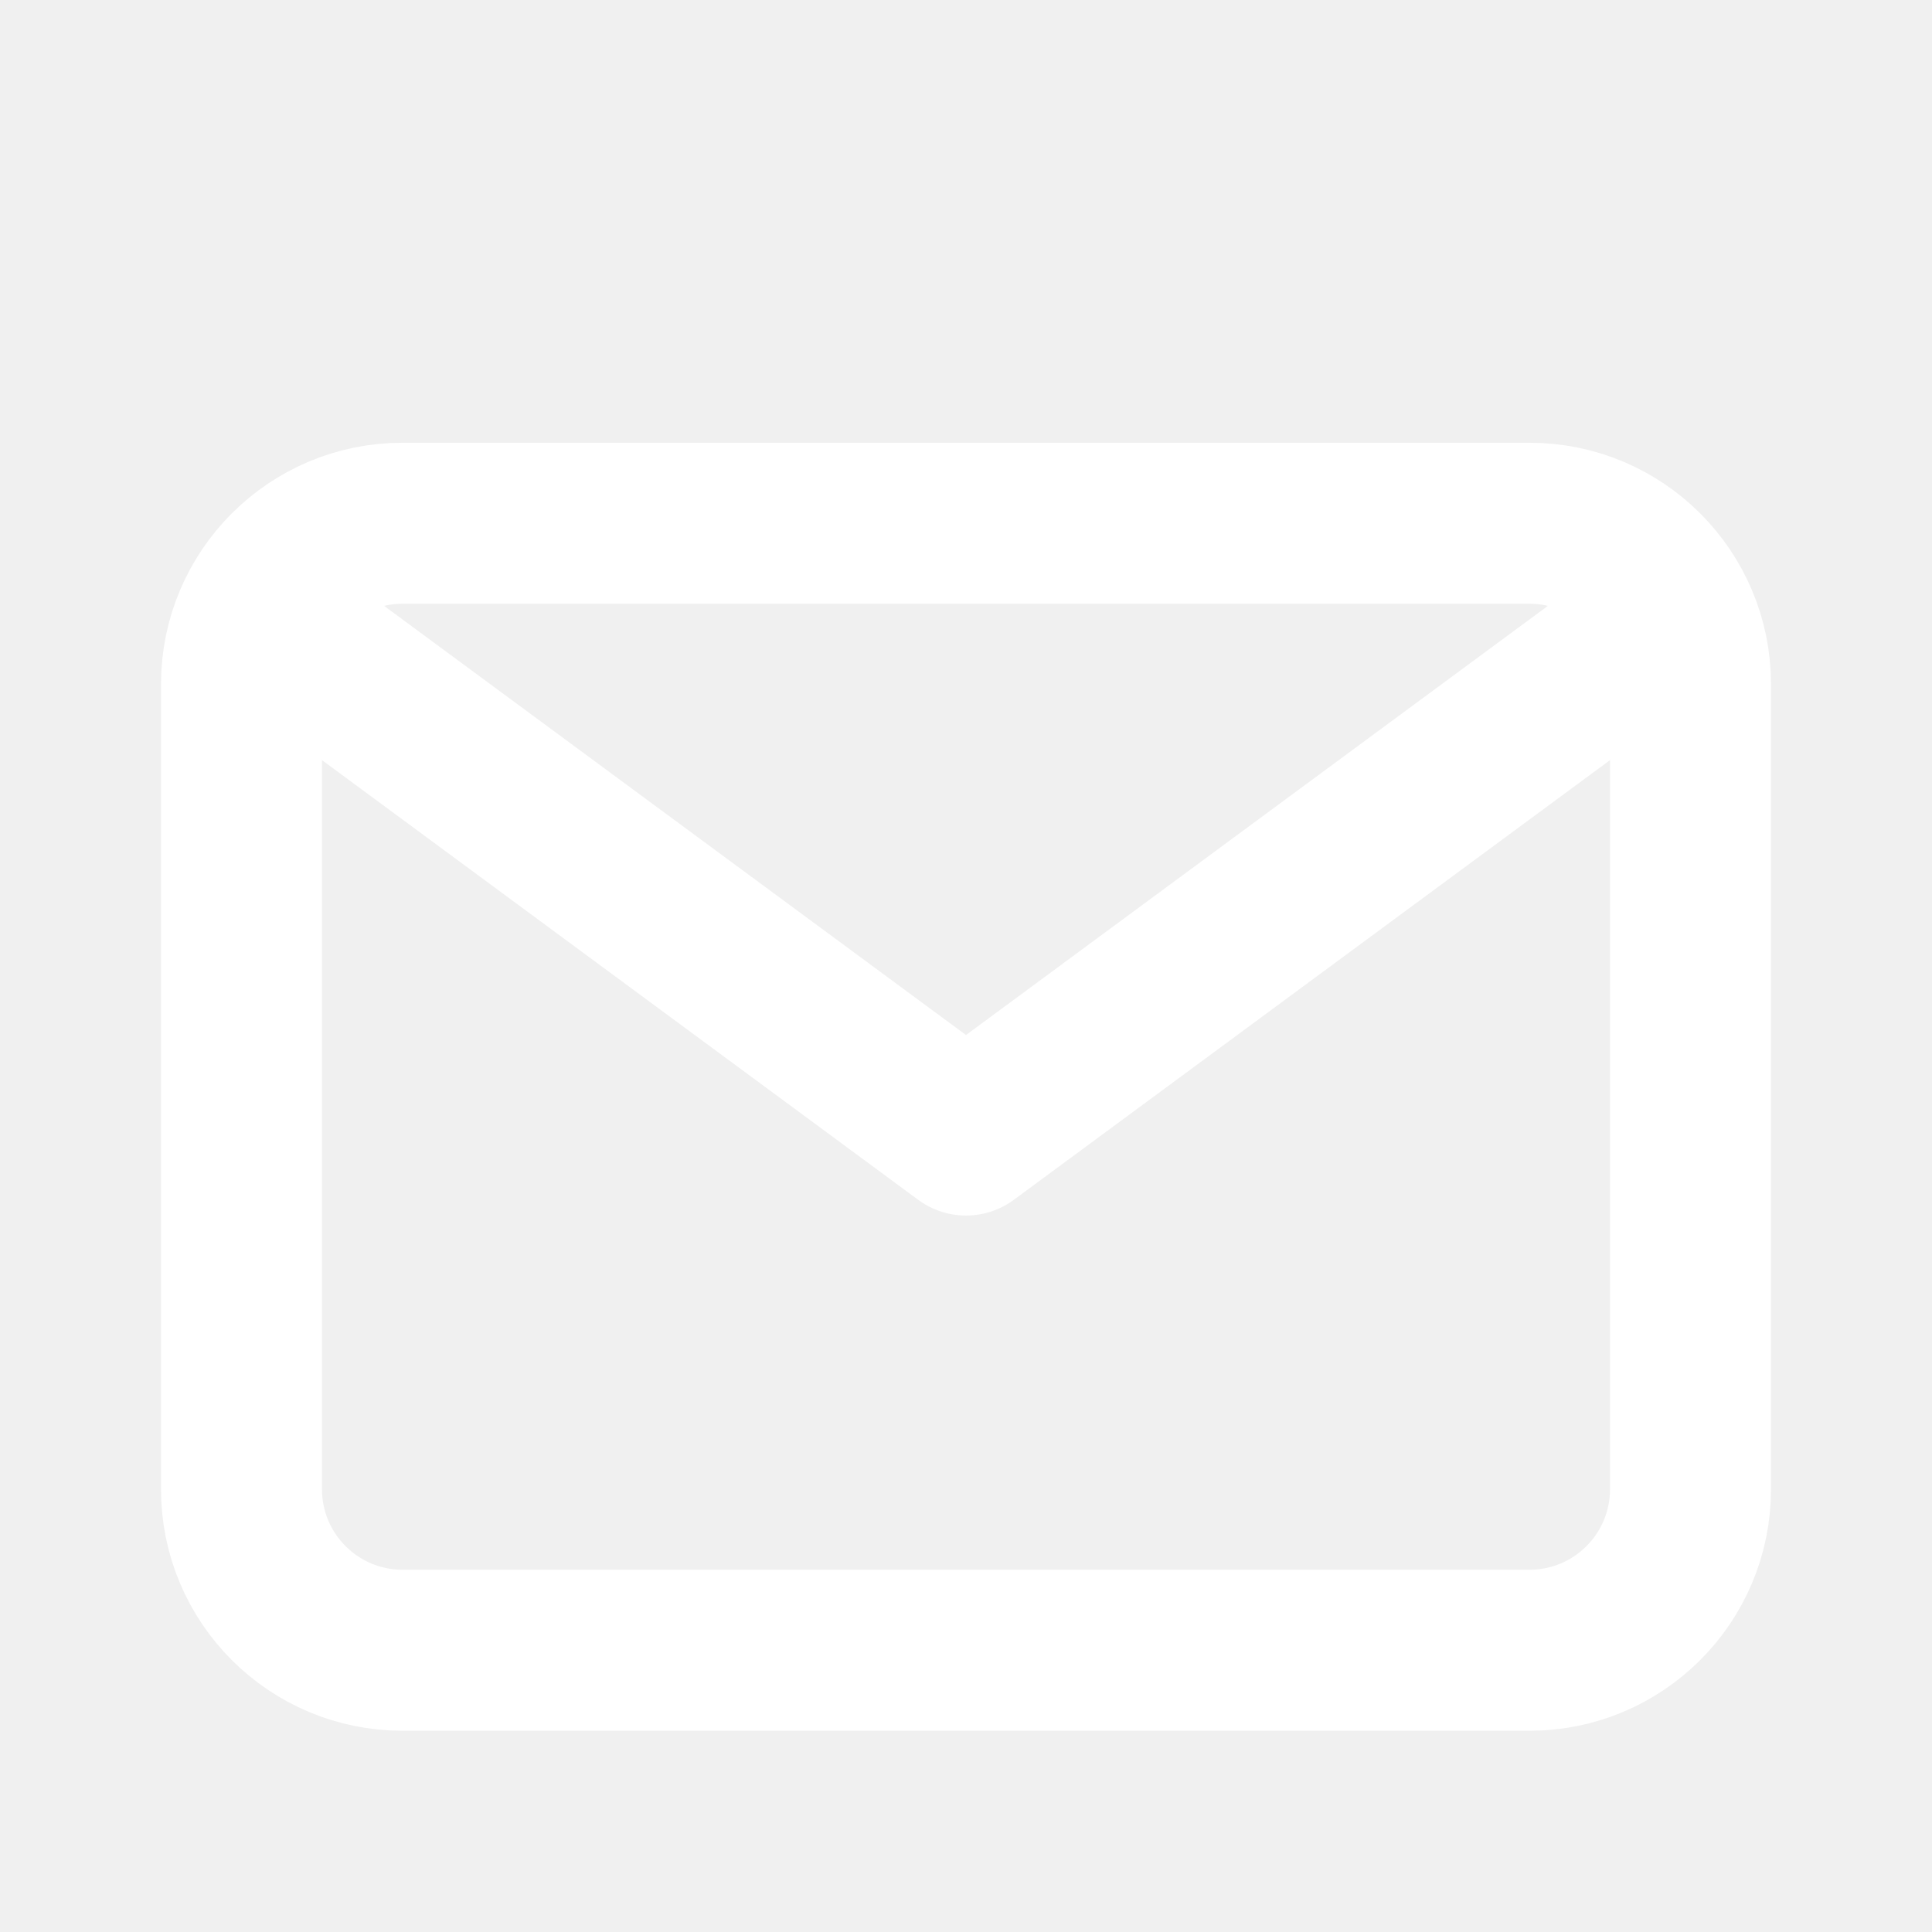
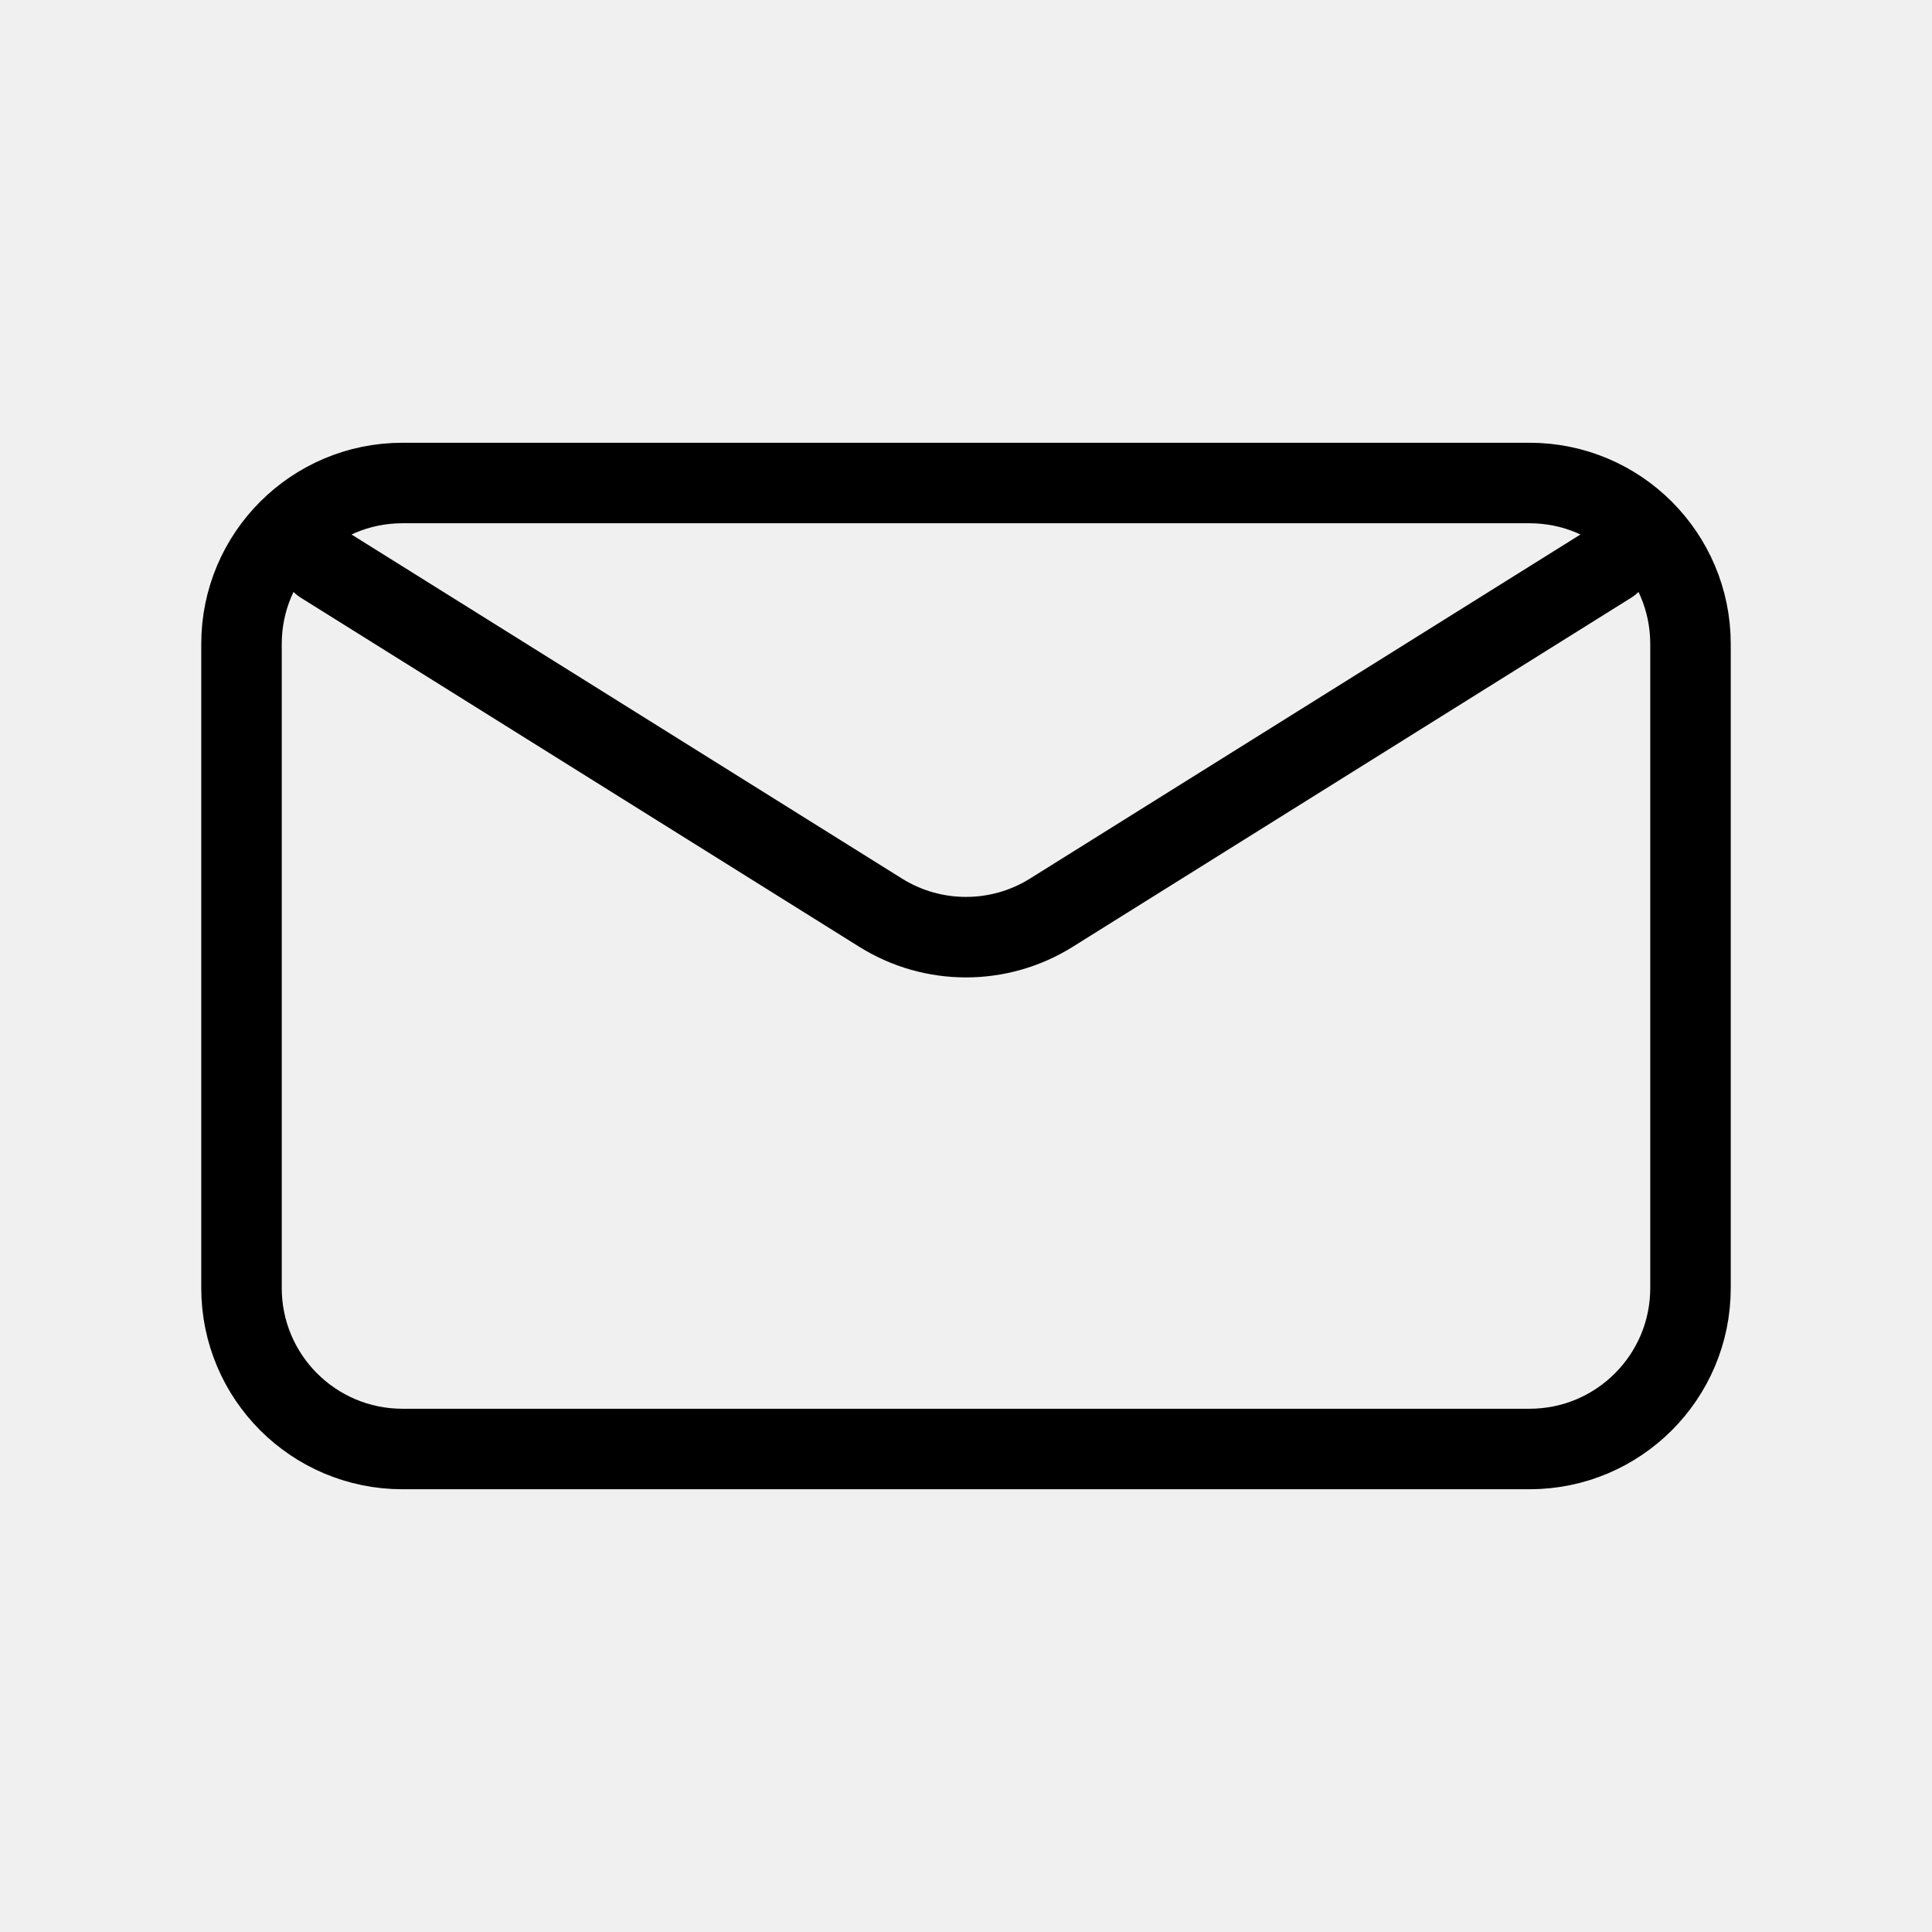
- <svg xmlns="http://www.w3.org/2000/svg" width="20px" height="20px" viewBox="0 0 24 24">
-   <polyline fill="none" points="4 8.2 12 14.1 20 8.2" stroke="#FFFFFF" stroke-linecap="round" stroke-linejoin="round" stroke-width="2" />
-   <rect fill="none" height="14" rx="2" ry="2" stroke="#FFFFFF" stroke-linecap="round" stroke-linejoin="round" stroke-width="2" width="18" x="3" y="6.5" />
+ <svg xmlns="http://www.w3.org/2000/svg" width="20" height="20" viewBox="0 0 24 24" fill="none">
+   <g id="SVGRepo_bgCarrier" stroke-width="0" />
+   <g id="SVGRepo_tracerCarrier" stroke-linecap="round" stroke-linejoin="round" />
+   <g id="SVGRepo_iconCarrier">
+     <path d="M4 7L10.94 11.338C11.588 11.743 12.412 11.743 13.06 11.338L20 7M5 18H19C20.105 18 21 17.105 21 16V8C21 6.895 20.105 6 19 6H5C3.895 6 3 6.895 3 8V16C3 17.105 3.895 18 5 18Z" stroke="#000000" stroke-width="1" stroke-linecap="round" stroke-linejoin="round" />
+   </g>
</svg>
